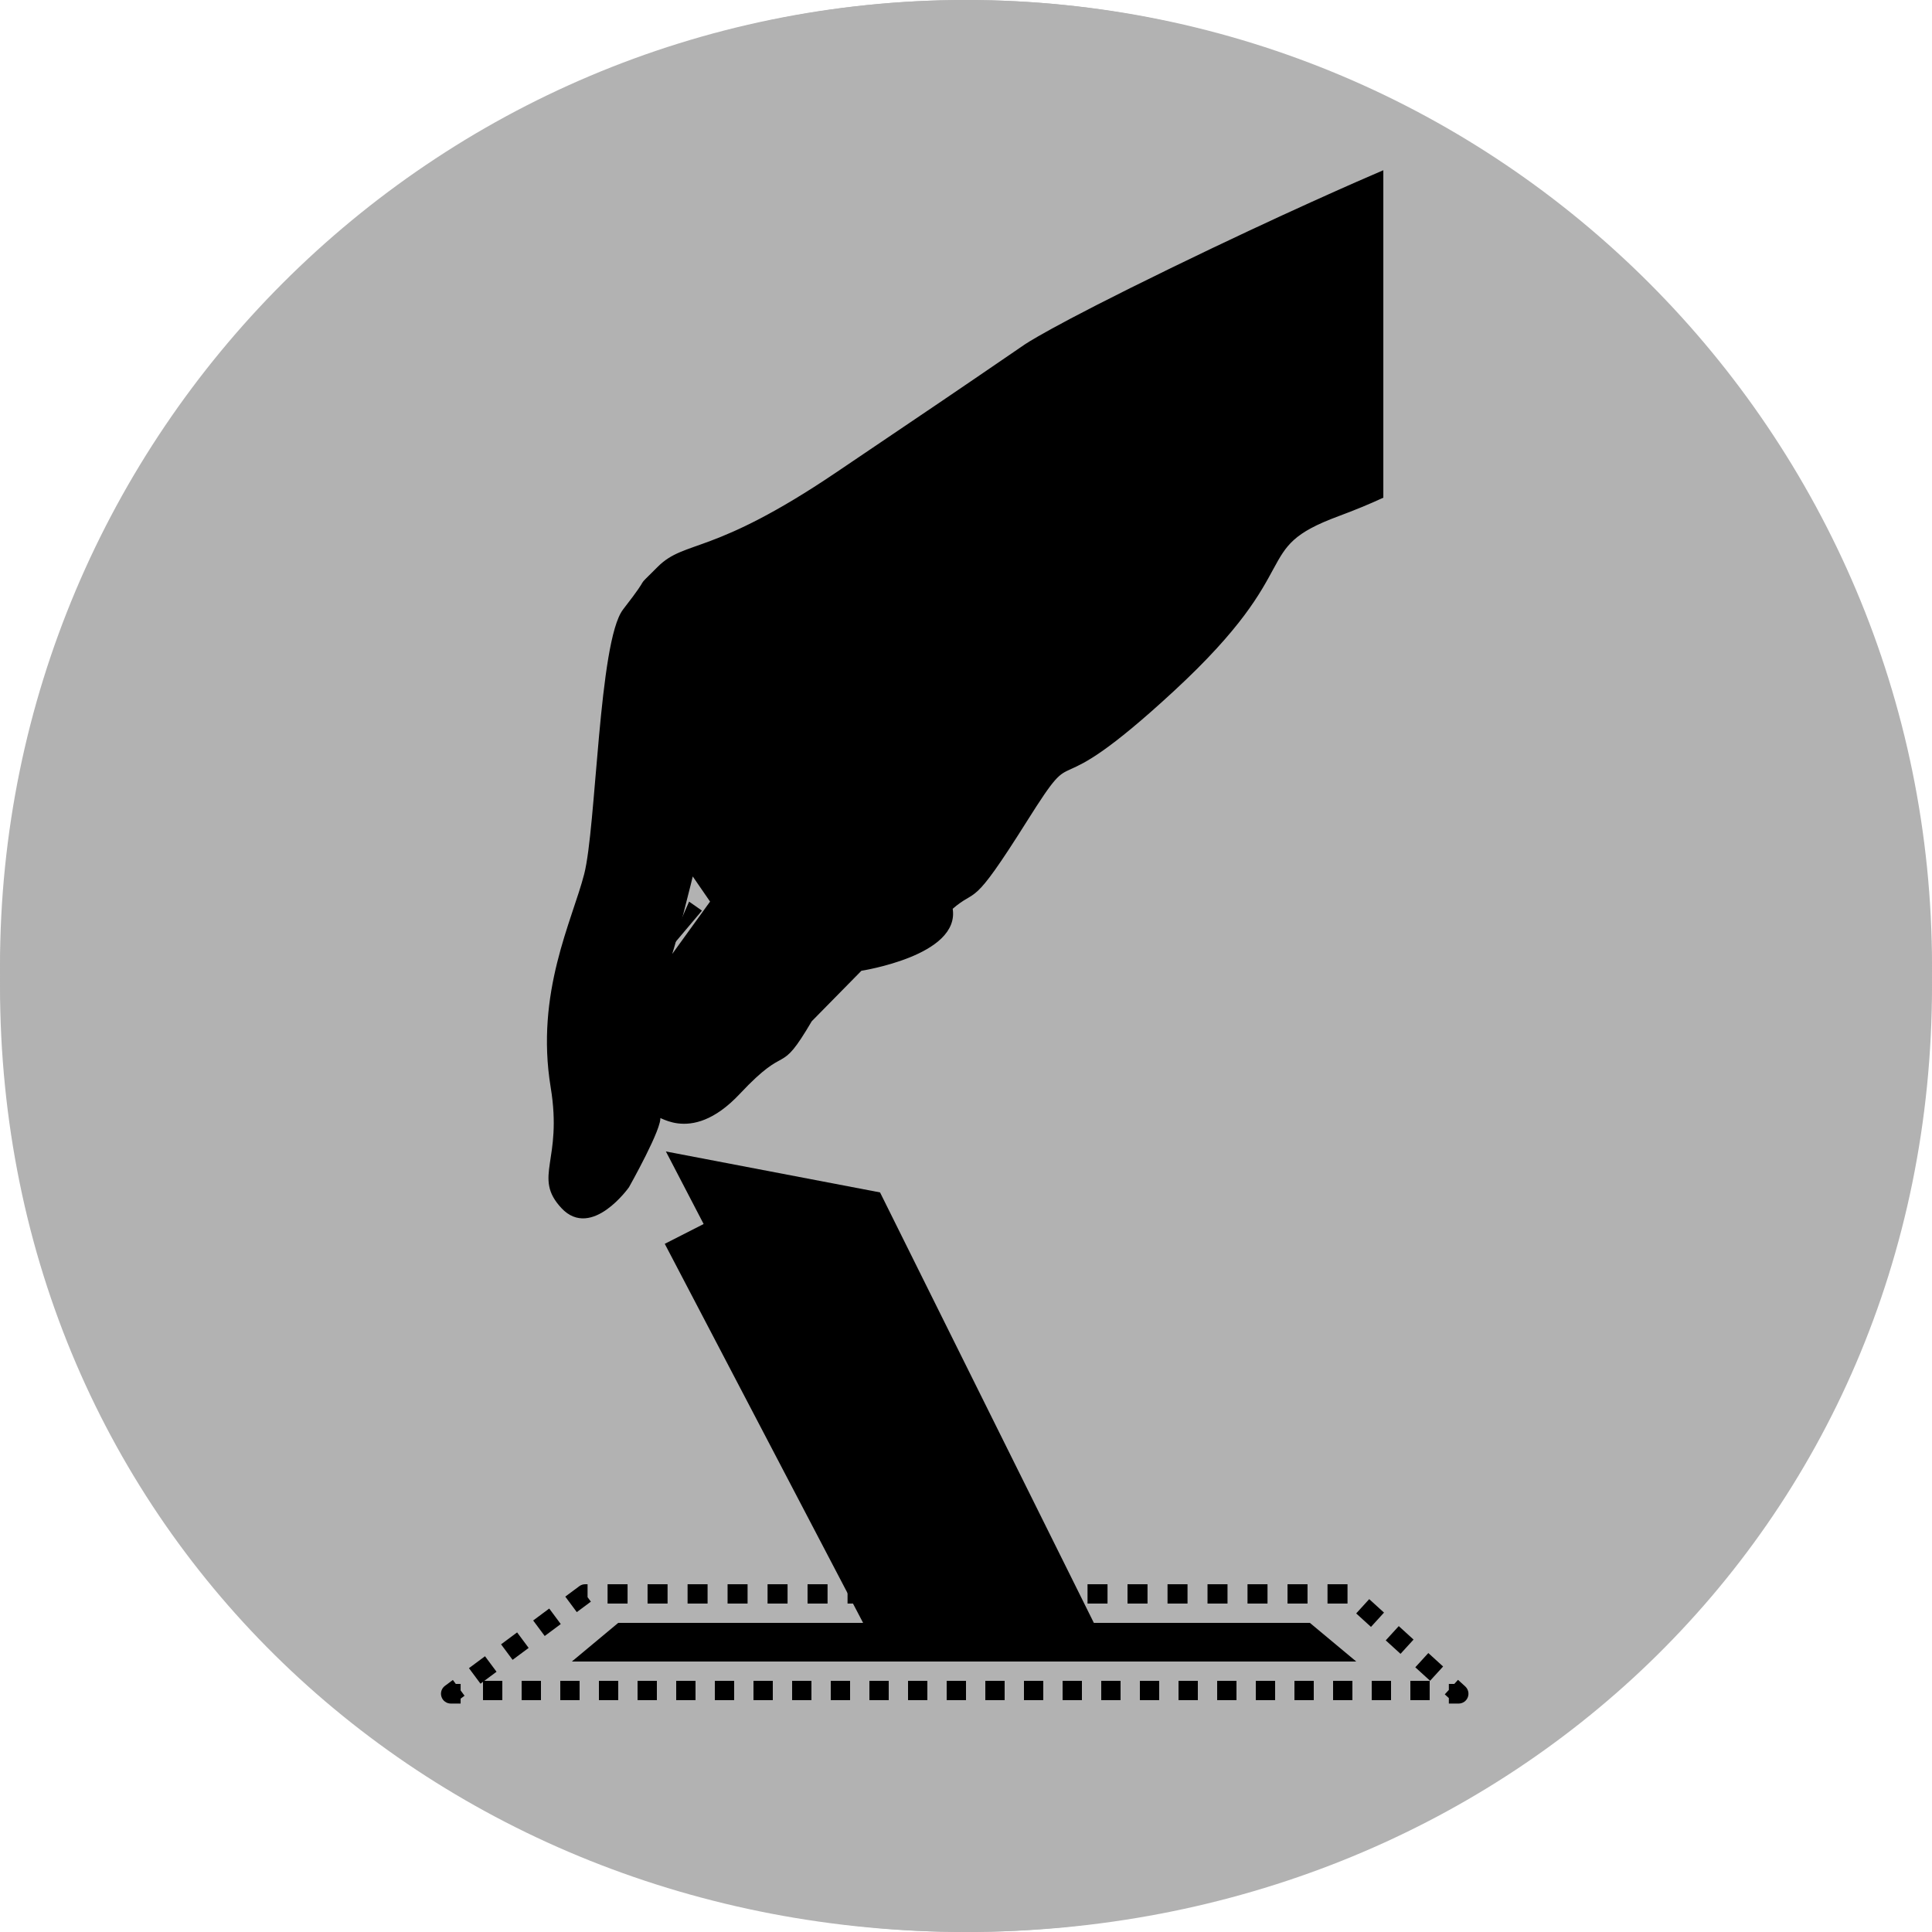
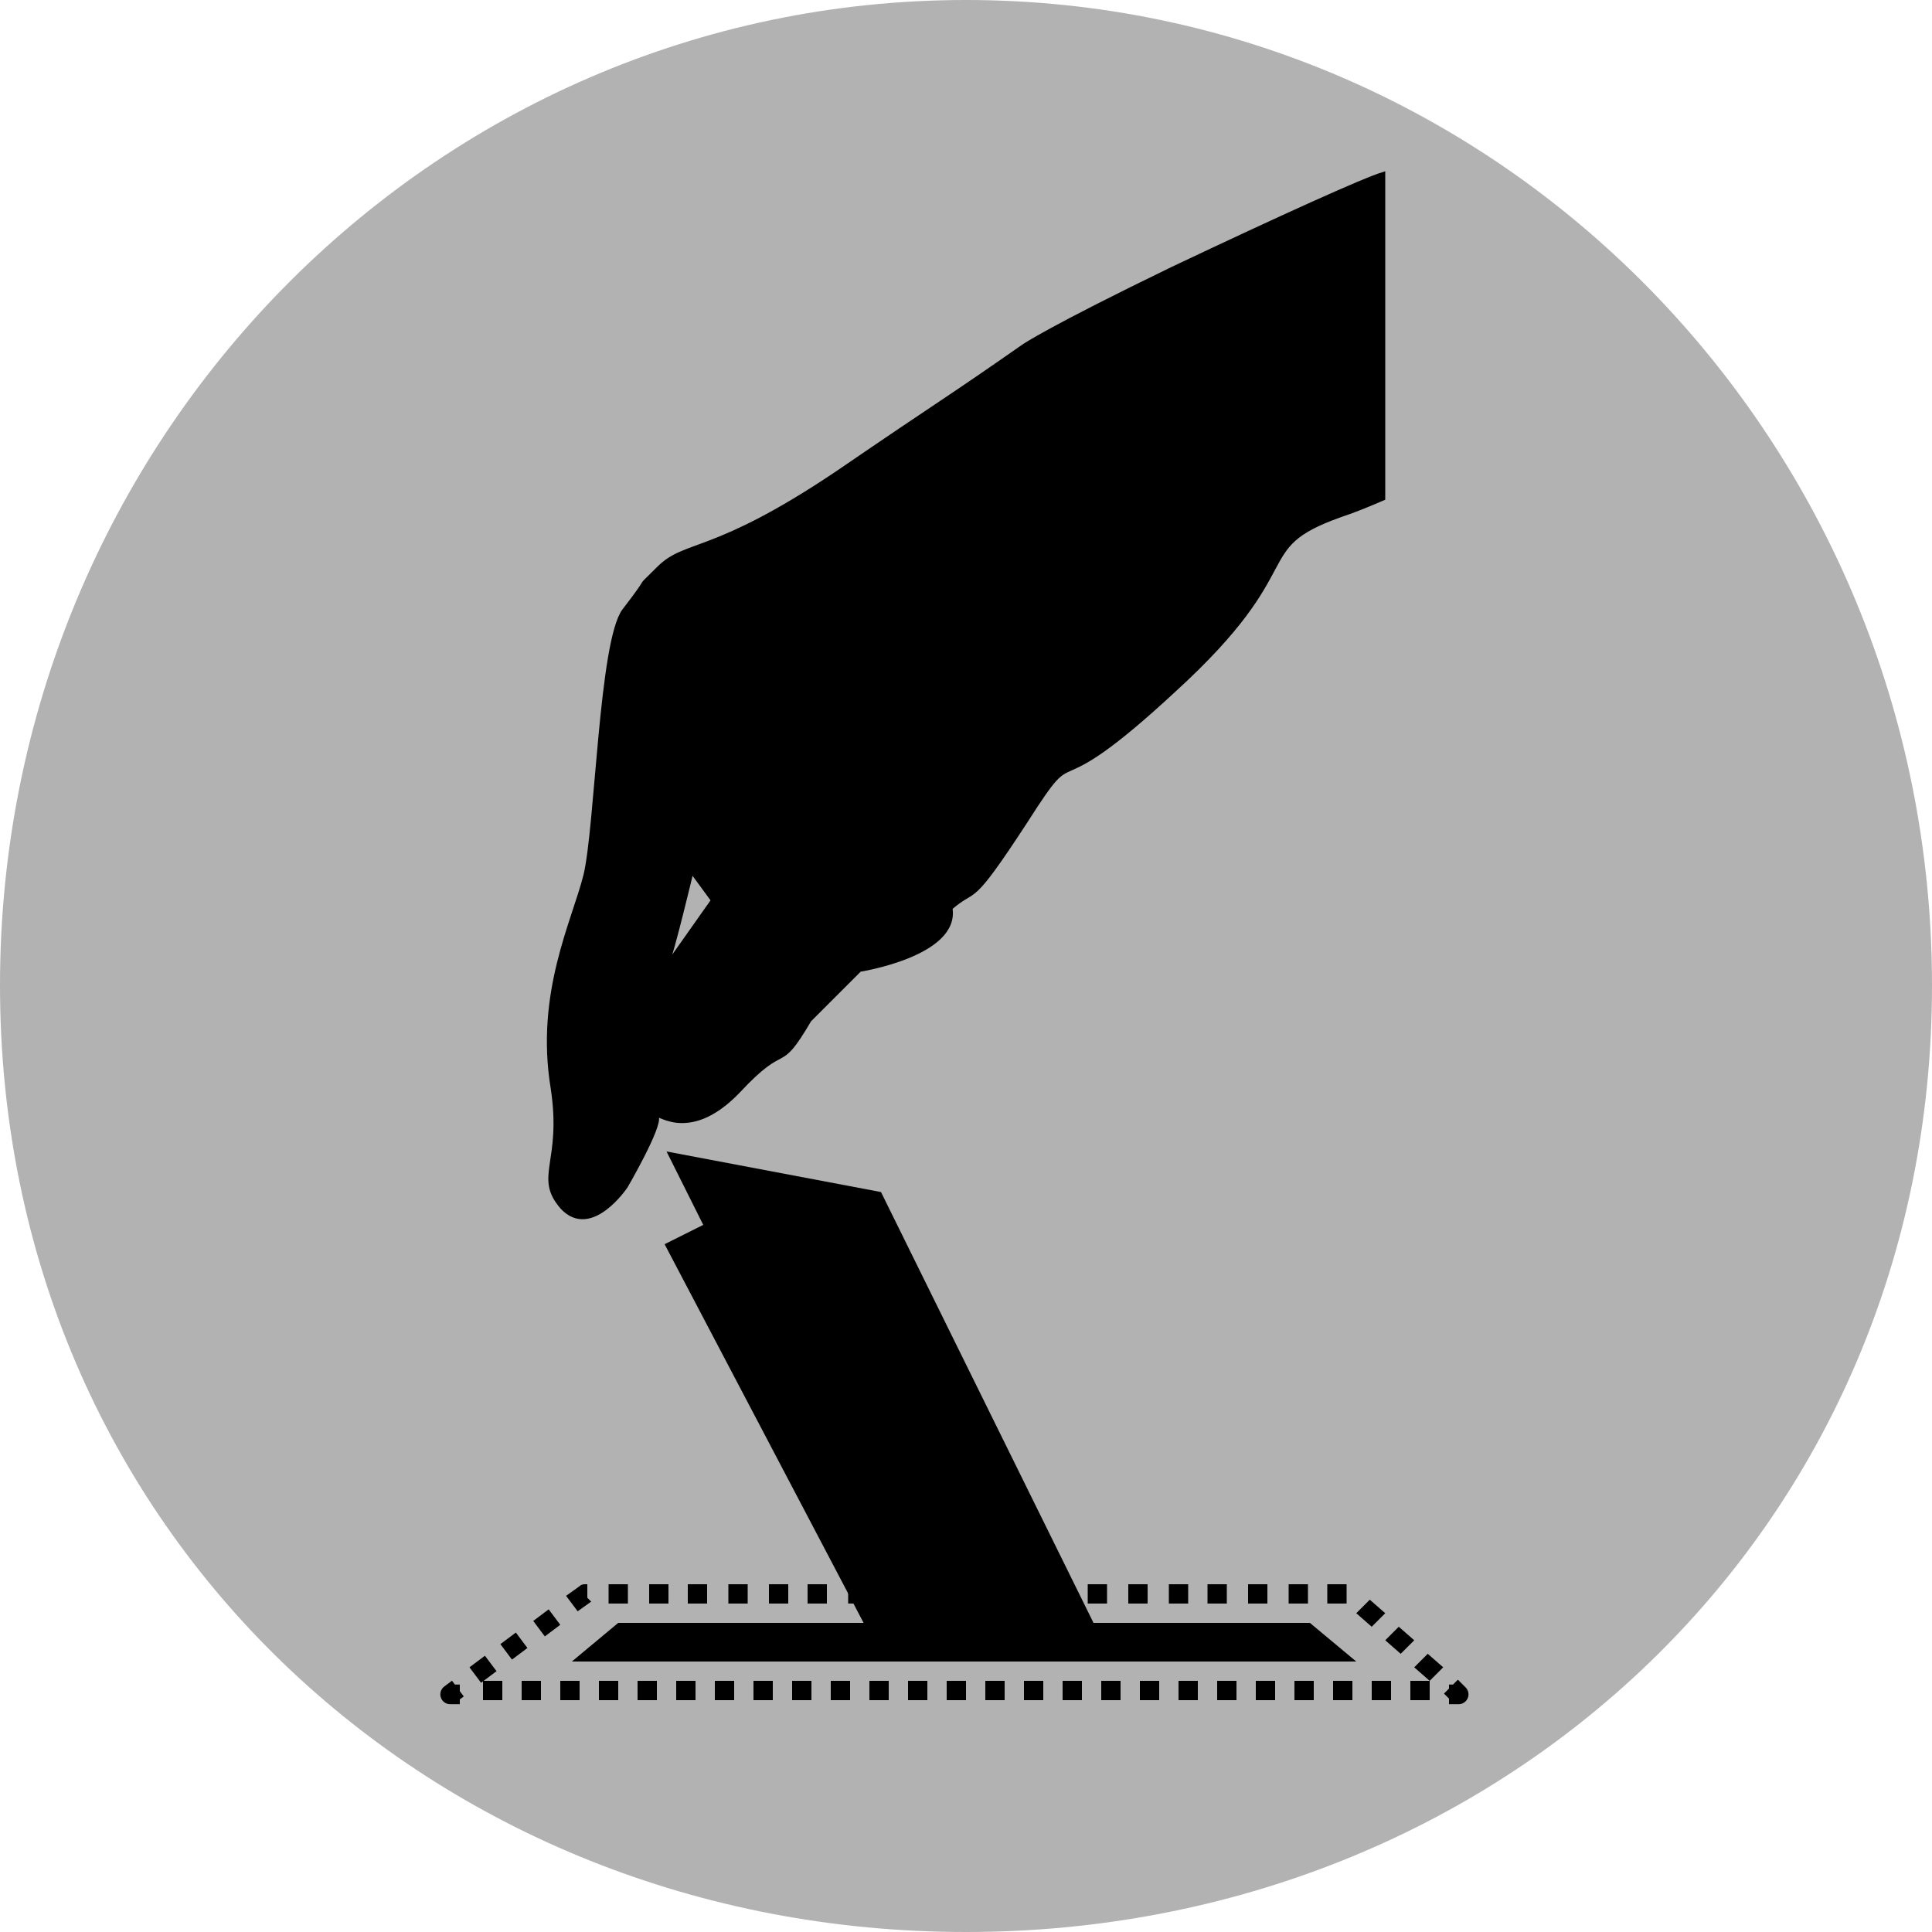
- <svg xmlns="http://www.w3.org/2000/svg" version="1.1" id="Layer1" x="0px" y="0px" width="100px" height="100px" viewBox="0 0 100 100" enable-background="new 0 0 100 100" xml:space="preserve">
-   <circle fill="#B2B2B2" cx="50" cy="50" r="50" />
-   <path fill="#B2B2B2" d="M100,51.021C100,79.197,77.613,100,50,100C22.386,100,0,79.197,0,51.021C0,22.844,22.386,0,50,0   C77.613,0,100,22.843,100,51.021z" />
-   <path d="M67.8 84L56.618 84 45.551 61.719 34.467 59.6 36.42 63.355 34.408 64.38 44.674 84 32 84 29.6 86 70.2 86z" />
-   <path d="M34.467,49.348l1.866-2.214l-0.666-0.467C35.667,46.667,34.8,48.667,34.467,49.348z" />
-   <path d="M60.723,13.93c-6.436,3.13-7.652,4-7.652,4c-4.32,2.956-4.005,2.734-9.739,6.608c-6.435,4.348-7.826,3.479-9.217,4.87        c-1.392,1.391-0.11,0.041-1.78,2.191c-1.243,1.602-1.373,11.232-2,13.667c-0.626,2.435-2.533,6.134-1.733,11        c0.635,3.856-0.927,4.635,0.534,6.2c1.46,1.565,3.333-1.065,3.333-1.065s1.773-3.148,1.6-3.602        c-0.173-0.453,1.544,1.532,4.152-1.251c2.609-2.782,1.976-0.792,3.715-3.749l2.601-2.645c0,0,5.121-0.784,4.666-3.155        c1.392-1.217,0.913,0.148,3.868-4.548c2.957-4.695,0.697-0.348,7.652-6.783c6.957-6.435,3.826-7.304,8.521-9.043        c0.855-0.317,1.591-0.623,2.257-0.929V8.963C70.609,9.344,66.416,11.16,60.723,13.93z M34.467,50        c0.333-0.681,1.346-4.875,1.346-4.875l1.062,1.542L34.467,50z" />
-   <path stroke="#000000" stroke-width="0.2" stroke-miterlimit="10" d="M60.723,13.93c-6.436,3.13-7.652,4-7.652,4        c-4.32,2.956-4.005,2.734-9.739,6.608c-6.435,4.348-7.826,3.479-9.217,4.87c-1.392,1.391-0.11,0.041-1.78,2.191        c-1.243,1.602-1.373,11.232-2,13.667c-0.626,2.435-2.533,6.134-1.733,11c0.635,3.856-0.927,4.635,0.534,6.2        c1.46,1.565,3.333-1.065,3.333-1.065s1.773-3.148,1.6-3.602c-0.173-0.453,1.544,1.532,4.152-1.251        c2.609-2.782,1.976-0.792,3.715-3.749l2.601-2.645c0,0,5.121-0.784,4.666-3.155c1.392-1.217,0.913,0.148,3.868-4.548        c2.957-4.695,0.697-0.348,7.652-6.783c6.957-6.435,3.826-7.304,8.521-9.043c0.855-0.317,1.591-0.623,2.257-0.929V8.963        C70.609,9.344,66.416,11.16,60.723,13.93z M34.467,50c0.333-0.681,1.346-4.875,1.346-4.875l1.062,1.542L34.467,50z" />
-   <path d="M75.5,88.176h-0.508v-0.284L74.781,87.7l0.211-0.231v-0.31h0.283l0.191-0.211l0.376,0.343     c0.154,0.142,0.207,0.364,0.131,0.56C75.898,88.046,75.71,88.176,75.5,88.176z" />
-   <path d="M74,88h-1v-1h1V88z M72,88h-1v-1h1V88z M70,88h-1v-1h1V88z M68,88h-1v-1h1V88z M66,88h-1v-1h1V88z M64,88h-1v-1h1V88z      M62,88h-1v-1h1V88z M60,88h-1v-1h1V88z M58,88h-1v-1h1V88z M56,88h-1v-1h1V88z M54,88h-1v-1h1V88z M52,88h-1v-1h1V88z M50,88h-1     v-1h1V88z M48,88h-1v-1h1V88z M46,88h-1v-1h1V88z M44,88h-1v-1h1V88z M42,88h-1v-1h1V88z M40,88h-1v-1h1V88z M38,88h-1v-1h1V88z      M36,88h-1v-1h1V88z M34,88h-1v-1h1V88z M32,88h-1v-1h1V88z M30,88h-1v-1h1V88z M28,88h-1v-1h1V88z M26,88h-1v-1h1V88z" />
-   <path d="M23.842,88.176h-0.509c-0.219,0-0.414-0.141-0.482-0.35c-0.069-0.208,0.003-0.437,0.18-0.567l0.409-0.304l0.151,0.204     h0.251v0.338l0.203,0.274l-0.203,0.151V88.176z" />
-   <path d="M24.87,87.147l-0.597-0.803l0.831-0.617l0.597,0.803L24.87,87.147z M74.021,86.996l-0.765-0.697l0.674-0.738l0.765,0.697     L74.021,86.996z M26.532,85.913l-0.597-0.803l0.831-0.617l0.597,0.803L26.532,85.913z M72.491,85.602l-0.765-0.697l0.674-0.738     l0.765,0.697L72.491,85.602z M28.194,84.679l-0.597-0.803l0.831-0.618l0.597,0.803L28.194,84.679z M70.962,84.208l-0.766-0.697     l0.674-0.74l0.766,0.697L70.962,84.208z M29.855,83.443l-0.596-0.803l0.73-0.542C30.075,82.034,30.18,82,30.287,82h0.125v0.669     l0.172,0.232L29.855,83.443z M69.747,83h-1.035v-1h1.035V83z M67.677,83h-1.035v-1h1.035V83z M65.606,83h-1.035v-1h1.035V83z      M63.536,83h-1.035v-1h1.035V83z M61.466,83h-1.035v-1h1.035V83z M59.396,83H58.36v-1h1.035V83z M57.325,83H56.29v-1h1.035V83z      M55.255,83H54.22v-1h1.035V83z M53.185,83H52.15v-1h1.034V83z M51.115,83H50.08v-1h1.036V83z M49.044,83h-1.035v-1h1.035V83z      M46.975,83h-1.035v-1h1.035V83z M44.904,83h-1.035v-1h1.035V83z M42.834,83h-1.035v-1h1.035V83z M40.764,83h-1.035v-1h1.035V83z      M38.694,83h-1.035v-1h1.035V83z M36.624,83h-1.035v-1h1.035V83z M34.553,83h-1.035v-1h1.035V83z M32.483,83h-1.035v-1h1.035V83z     " />
+ <svg xmlns="http://www.w3.org/2000/svg" version="1.1" id="layer1" x="0px" y="0px" width="100px" height="100px" viewBox="0 0 100 100" enable-background="new 0 0 100 100" xml:space="preserve">
+   <path fill="#B2B2B2" d="M100,51c0,28.2-22.4,49-50,49C22.4,100,0,79.2,0,51C0,22.8,22.4,0,50,0C77.6,0,100,22.8,100,51z" />
+   <polygon points="67.8,84 56.6,84 45.6,61.7 34.5,59.6 36.4,63.4 34.4,64.4 44.7,84 32,84 29.6,86 70.2,86 " />
+   <path fill="none" d="M34.5,49.3l1.9-2.2l-0.7-0.5C35.7,46.7,34.8,48.7,34.5,49.3z" />
+   <path d="M60.7,13.9c-6.4,3.1-7.7,4-7.7,4c-4.3,3-4,2.7-9.7,6.6c-6.4,4.3-7.8,3.5-9.2,4.9c-1.4,1.4-0.1,0-1.8,2.2  c-1.2,1.6-1.4,11.2-2,13.7c-0.6,2.4-2.5,6.1-1.7,11c0.6,3.9-0.9,4.6,0.5,6.2c1.5,1.6,3.3-1.1,3.3-1.1s1.8-3.1,1.6-3.6  c-0.2-0.5,1.5,1.5,4.2-1.3c2.6-2.8,2-0.8,3.7-3.7l2.6-2.6c0,0,5.1-0.8,4.7-3.2c1.4-1.2,0.9,0.1,3.9-4.5c3-4.7,0.7-0.3,7.7-6.8  c7-6.4,3.8-7.3,8.5-9c0.9-0.3,1.6-0.6,2.3-0.9V9C70.6,9.3,66.4,11.2,60.7,13.9z M34.5,50c0.3-0.7,1.3-4.9,1.3-4.9l1.1,1.5L34.5,50z" />
+   <path fill="none" stroke="#000000" stroke-width="0.2" stroke-miterlimit="10" d="M60.7,13.9c-6.4,3.1-7.7,4-7.7,4  c-4.3,3-4,2.7-9.7,6.6c-6.4,4.3-7.8,3.5-9.2,4.9c-1.4,1.4-0.1,0-1.8,2.2c-1.2,1.6-1.4,11.2-2,13.7c-0.6,2.4-2.5,6.1-1.7,11  c0.6,3.9-0.9,4.6,0.5,6.2c1.5,1.6,3.3-1.1,3.3-1.1s1.8-3.1,1.6-3.6c-0.2-0.5,1.5,1.5,4.2-1.3c2.6-2.8,2-0.8,3.7-3.7l2.6-2.6  c0,0,5.1-0.8,4.7-3.2c1.4-1.2,0.9,0.1,3.9-4.5c3-4.7,0.7-0.3,7.7-6.8c7-6.4,3.8-7.3,8.5-9c0.9-0.3,1.6-0.6,2.3-0.9V9  C70.6,9.3,66.4,11.2,60.7,13.9z M34.5,50c0.3-0.7,1.3-4.9,1.3-4.9l1.1,1.5L34.5,50z" />
+   <polyline fill="none" stroke="#000000" stroke-width="1.017" stroke-linejoin="round" points="75.1,87.3 75.5,87.7 75,87.7 " />
+   <path d="M74,88h-1v-1h1V88z M72,88h-1v-1h1V88z M70,88h-1v-1h1V88z M68,88h-1v-1h1V88z M66,88h-1v-1h1V88z M64,88h-1v-1h1V88z   M62,88h-1v-1h1V88z M60,88h-1v-1h1V88z M58,88h-1v-1h1V88z M56,88h-1v-1h1V88z M54,88h-1v-1h1V88z M52,88h-1v-1h1V88z M50,88h-1v-1  h1V88z M48,88h-1v-1h1V88z M46,88h-1v-1h1V88z M44,88h-1v-1h1V88z M42,88h-1v-1h1V88z M40,88h-1v-1h1V88z M38,88h-1v-1h1V88z M36,88  h-1v-1h1V88z M34,88h-1v-1h1V88z M32,88h-1v-1h1V88z M30,88h-1v-1h1V88z M28,88h-1v-1h1V88z M26,88h-1v-1h1V88z" />
+   <polyline fill="none" stroke="#000000" stroke-width="1.017" stroke-linejoin="round" points="23.8,87.7 23.3,87.7 23.7,87.4 " />
+   <path d="M24.9,87.1l-0.6-0.8l0.8-0.6l0.6,0.8L24.9,87.1z M74,87l-0.8-0.7l0.7-0.7l0.8,0.7L74,87z M26.5,85.9l-0.6-0.8l0.8-0.6  l0.6,0.8L26.5,85.9z M72.5,85.6l-0.8-0.7l0.7-0.7l0.8,0.7L72.5,85.6z M28.2,84.7l-0.6-0.8l0.8-0.6l0.6,0.8L28.2,84.7z M71,84.2  l-0.8-0.7l0.7-0.7l0.8,0.7L71,84.2z M29.9,83.4l-0.6-0.8l0.7-0.5c0.1-0.1,0.2-0.1,0.3-0.1h0.1v0.7l0.2,0.2L29.9,83.4z M69.7,83h-1  v-1h1V83z M67.7,83h-1v-1h1V83z M65.6,83h-1v-1h1V83z M63.5,83h-1v-1h1V83z M61.5,83h-1v-1h1V83z M59.4,83h-1v-1h1V83z M57.3,83h-1  v-1h1V83z M55.3,83h-1v-1h1V83z M53.2,83h-1v-1h1V83z M51.1,83h-1v-1h1V83z M49,83h-1v-1h1V83z M47,83h-1v-1h1V83z M44.9,83h-1v-1h1  V83z M42.8,83h-1v-1h1V83z M40.8,83h-1v-1h1V83z M38.7,83h-1v-1h1V83z M36.6,83h-1v-1h1V83z M34.6,83h-1v-1h1V83z M32.5,83h-1v-1h1  V83z" />
</svg>
